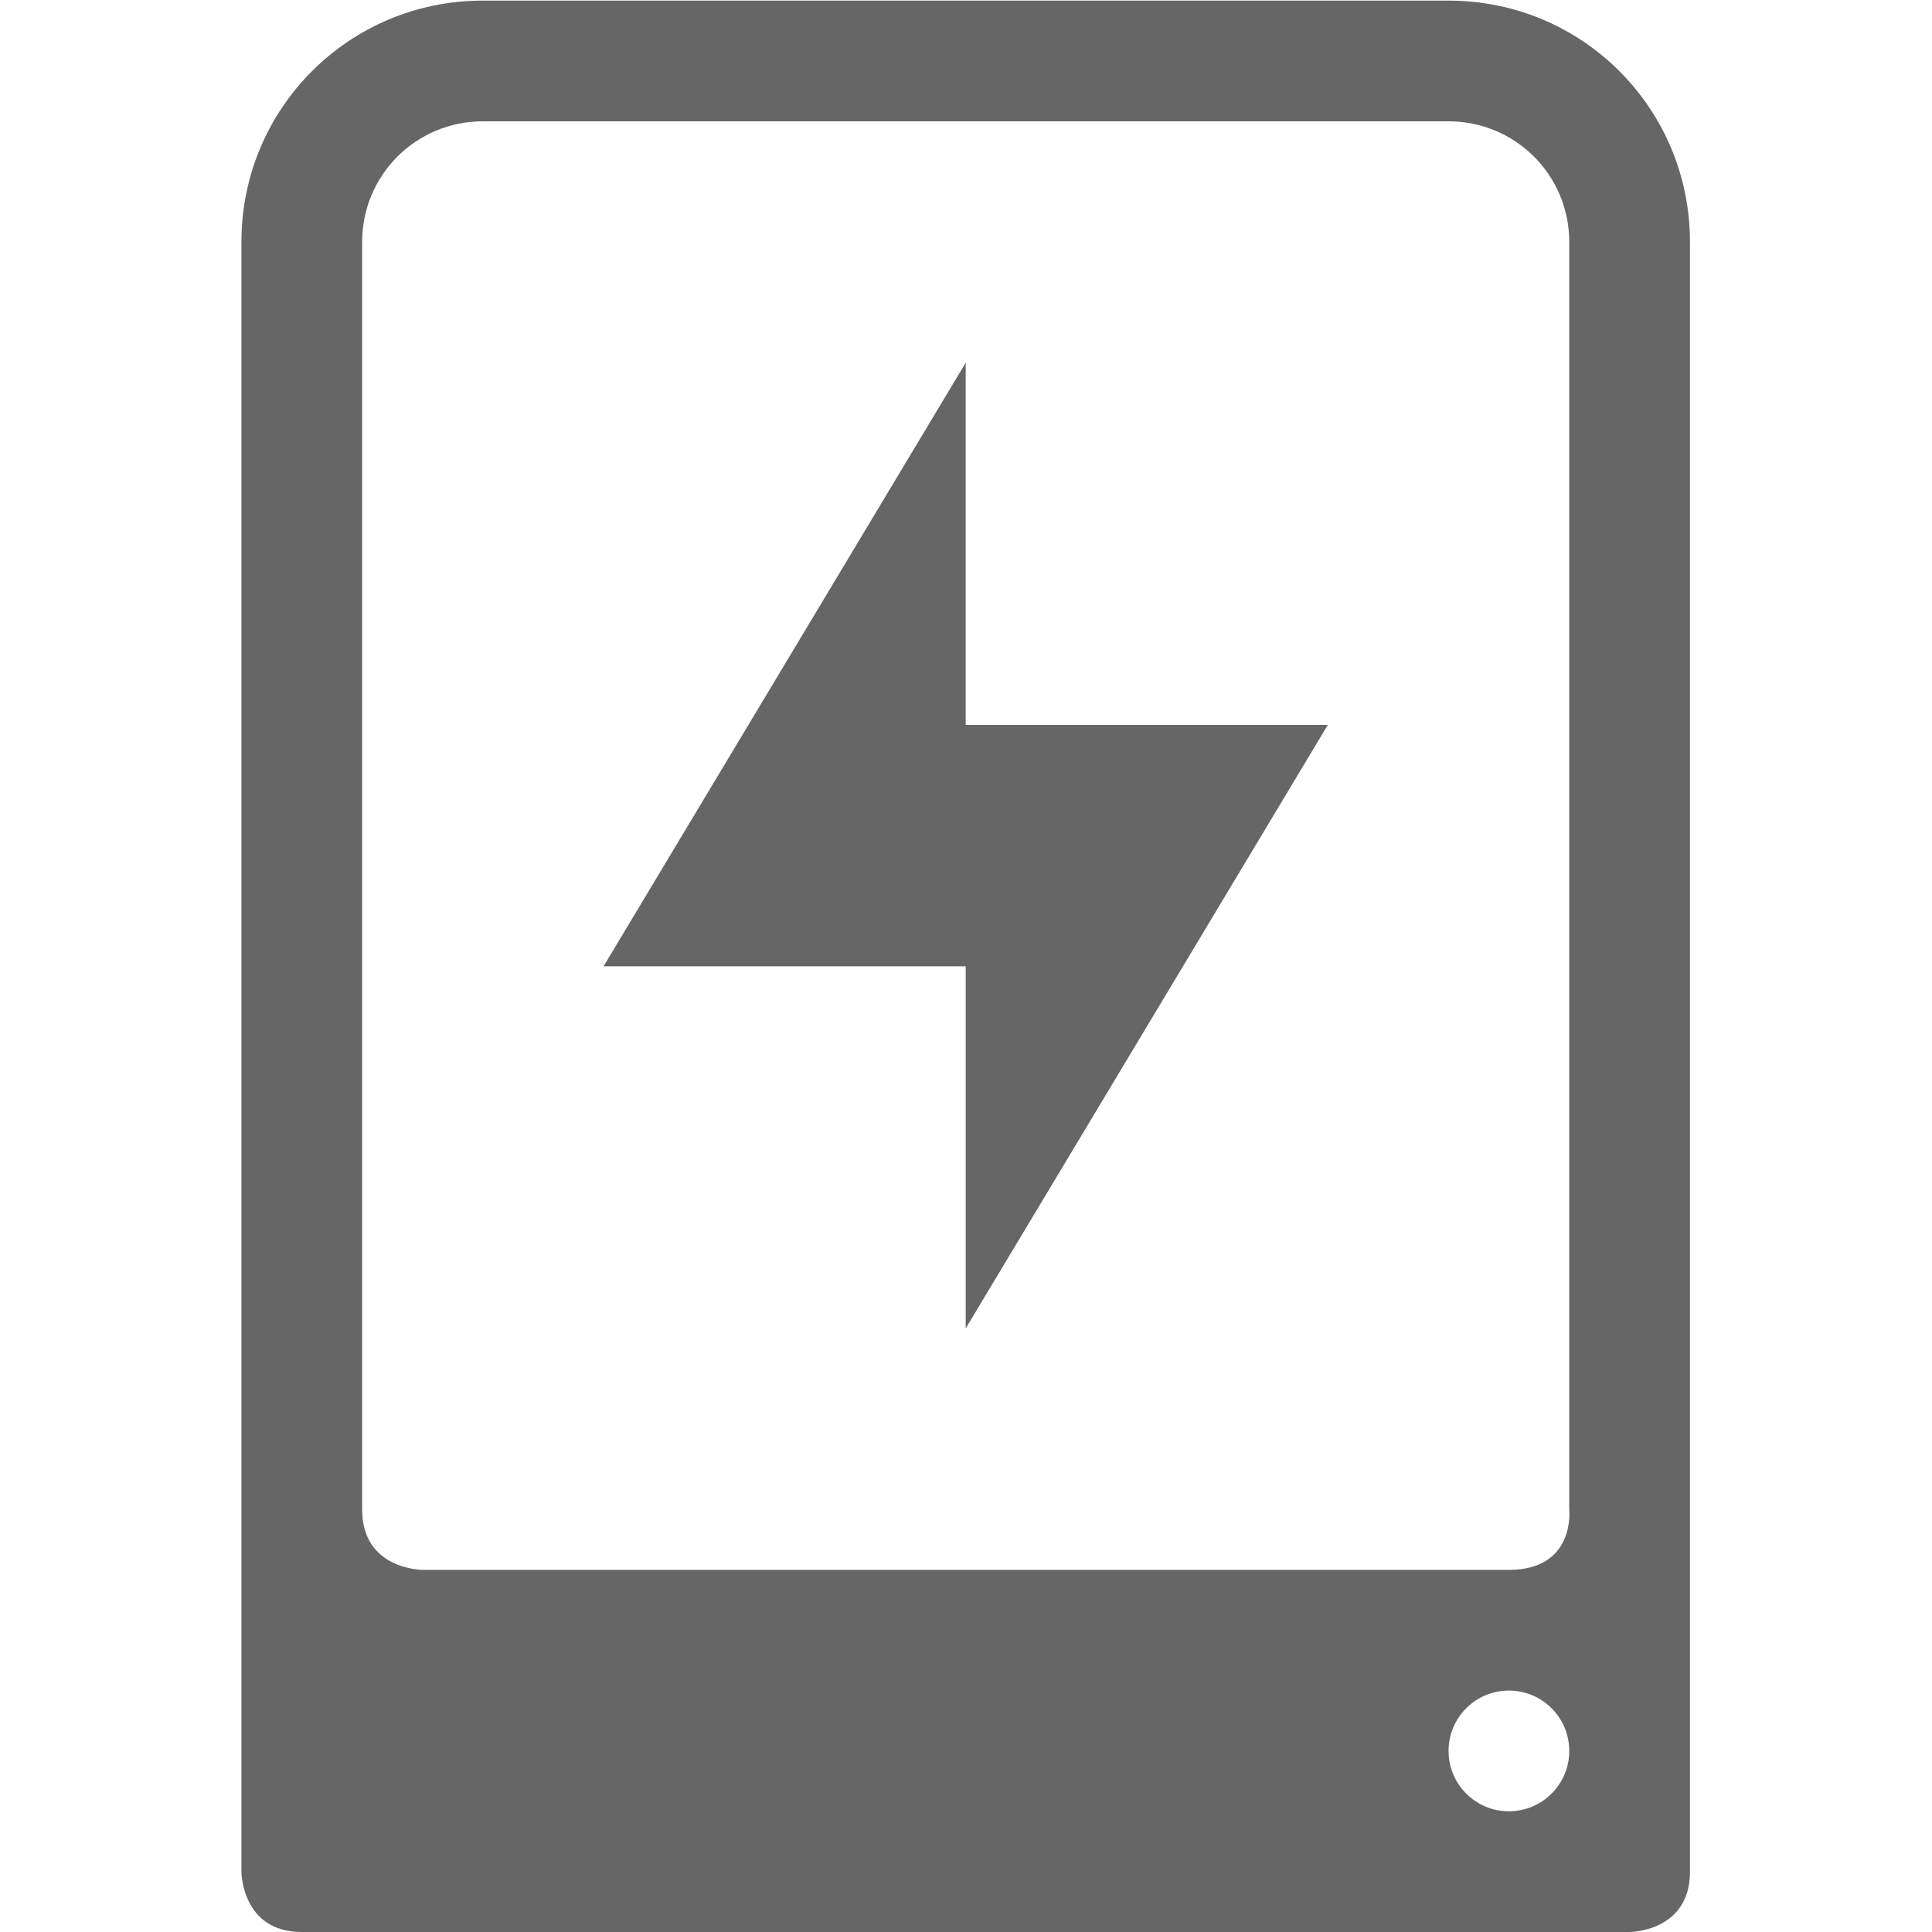
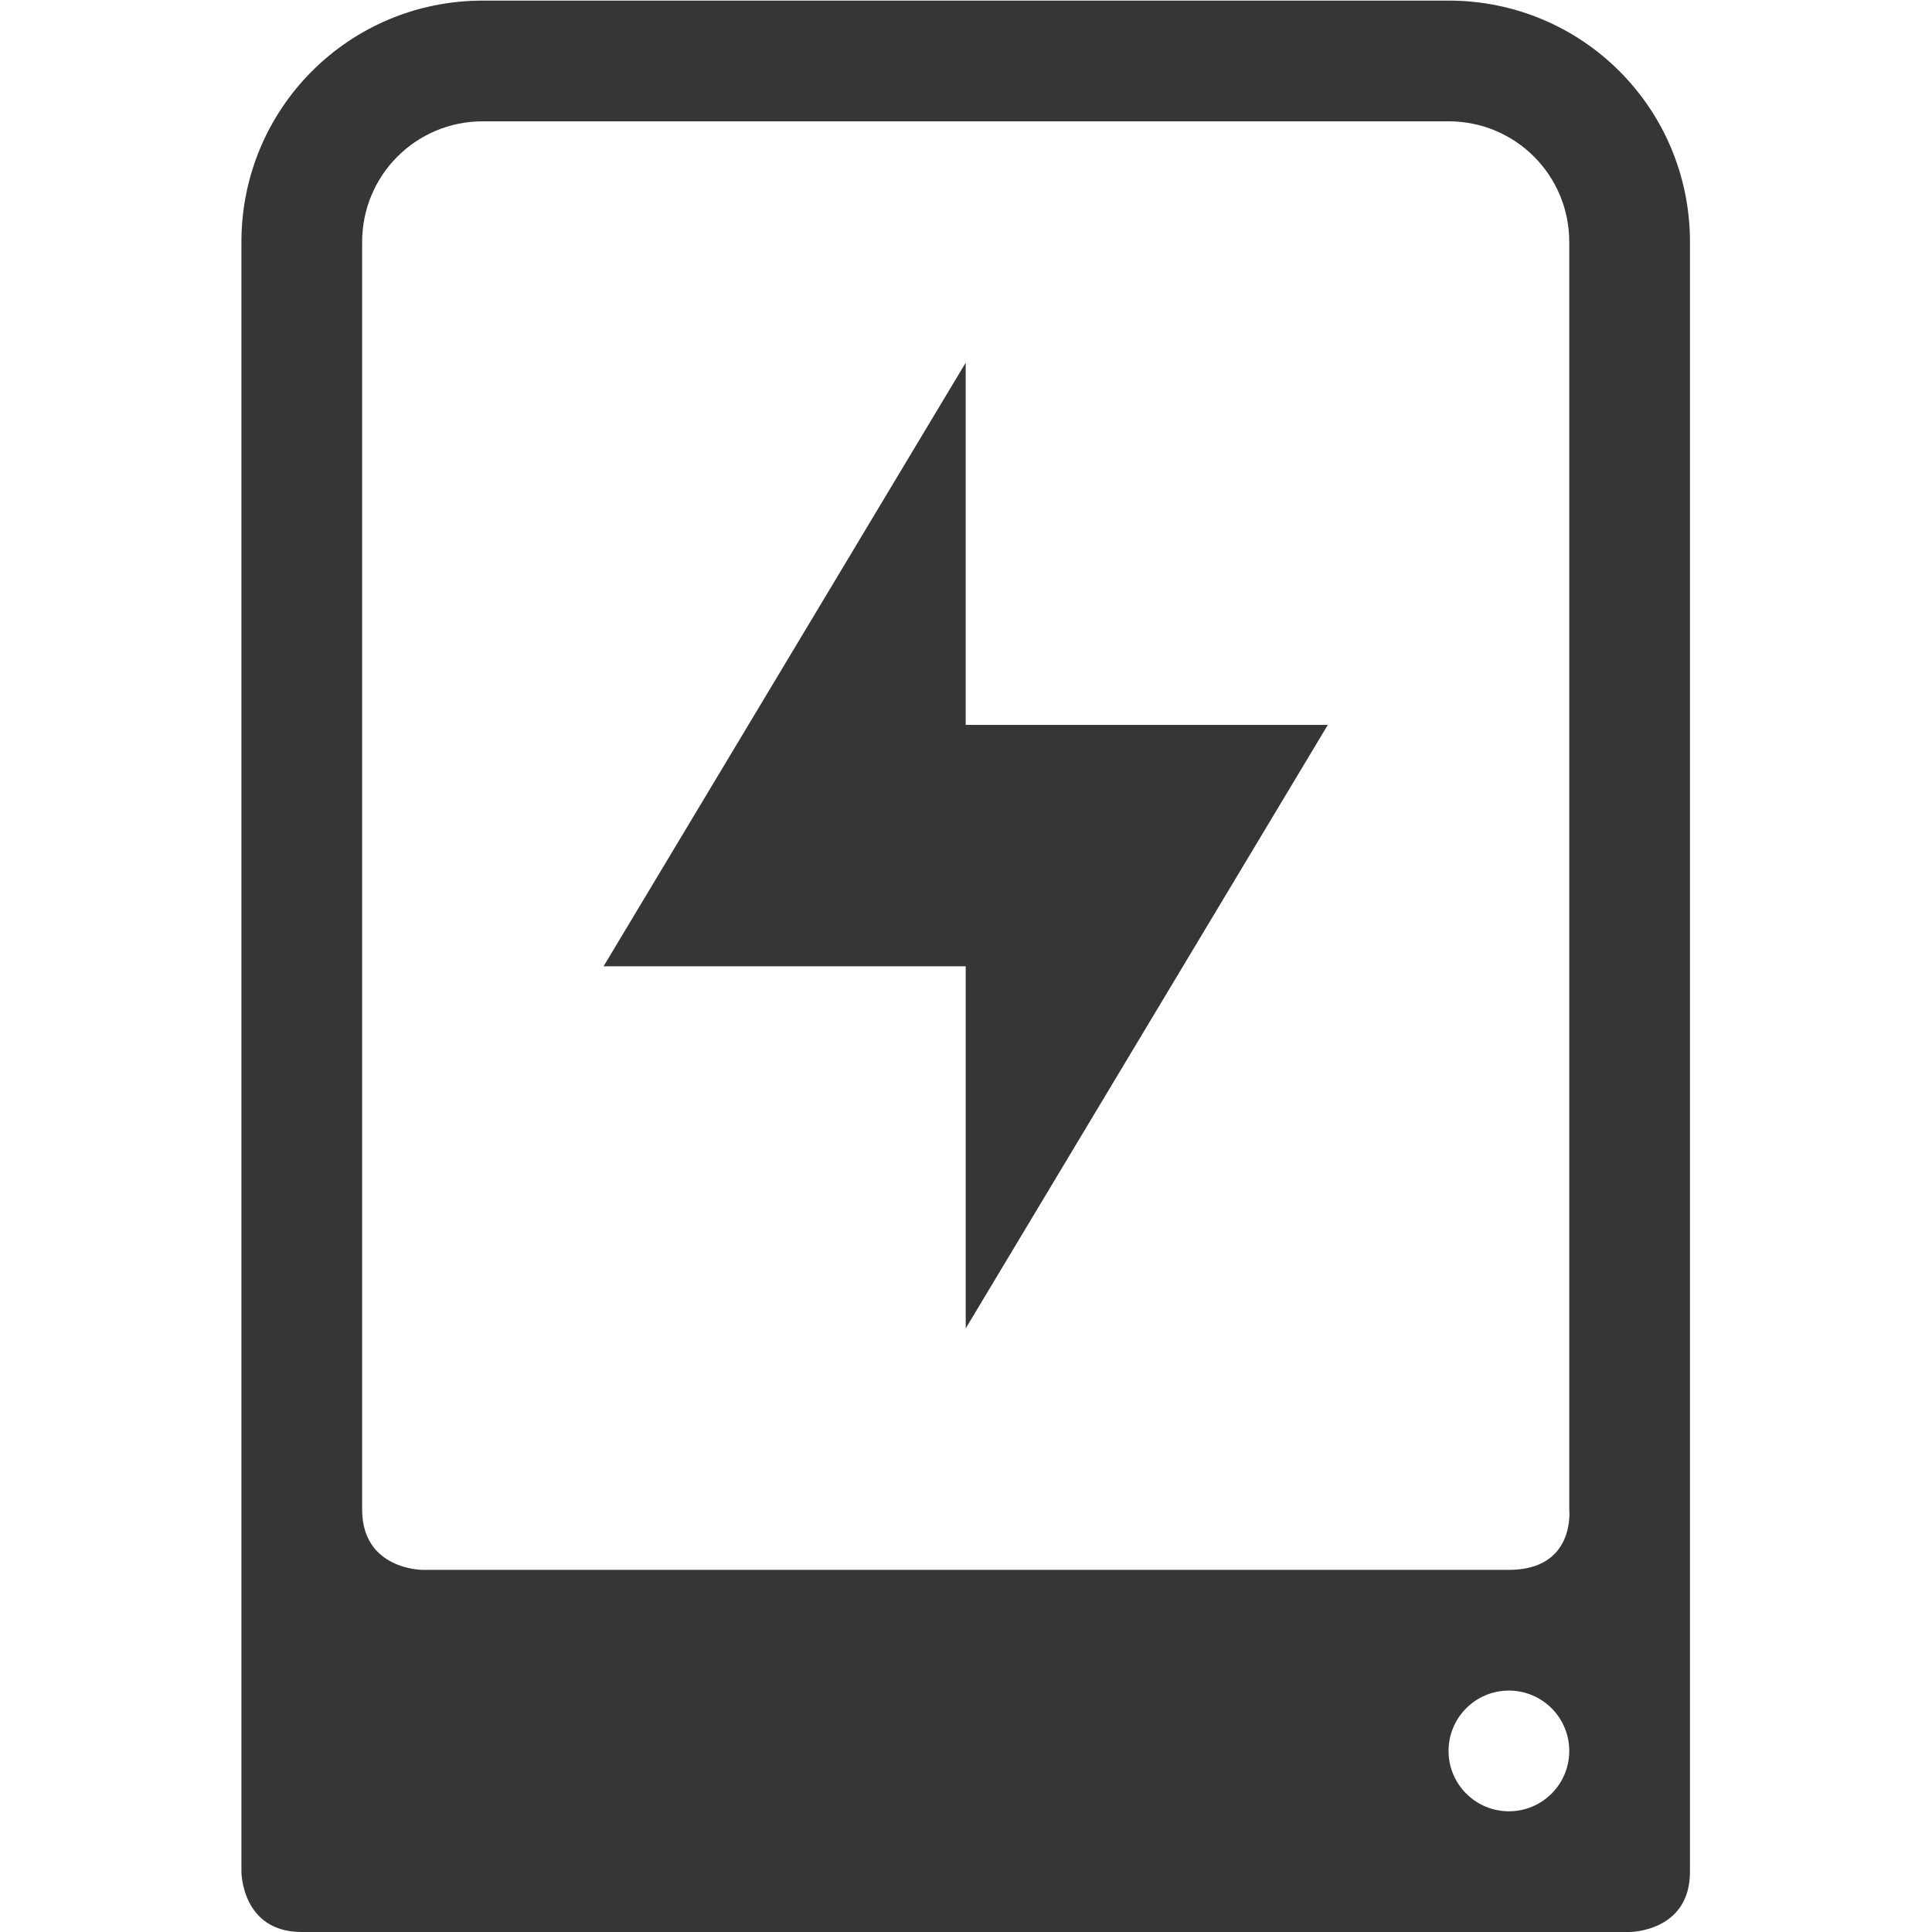
<svg xmlns="http://www.w3.org/2000/svg" height="16.005" width="16">
  <g transform="translate(-1133 -20.995)">
-     <path color="#000" d="M1137 21c-1.108 0-2 .892-2 2v13.5s0 .5.5.5h11s.5 0 .5-.5V23c0-1.108-.892-2-2-2zm0 1h8c.554 0 1 .446 1 1v10.5s.054.5-.5.5h-9s-.5 0-.5-.5V23c0-.554.446-1 1-1zm8.5 13a.5.5 0 1 1 0 1 .5.5 0 0 1 0-1z" fill="#666" overflow="visible" style="marker:none" />
-     <path color="#bebebe" d="M1141 24l-3 5h3v3l3-5h-3z" fill="#666" overflow="visible" style="isolation:auto;mix-blend-mode:normal;marker:none" />
+     <path color="#000" d="M1137 21c-1.108 0-2 .892-2 2v13.5s0 .5.5.5h11s.5 0 .5-.5V23c0-1.108-.892-2-2-2zm0 1h8c.554 0 1 .446 1 1v10.5s.054.5-.5.5h-9s-.5 0-.5-.5V23c0-.554.446-1 1-1zm8.5 13a.5.5 0 1 1 0 1 .5.5 0 0 1 0-1z" fill="#363636" overflow="visible" style="marker:none" />
+     <path color="#bebebe" d="M1141 24l-3 5h3v3l3-5h-3z" fill="#363636" overflow="visible" style="isolation:auto;mix-blend-mode:normal;marker:none" />
  </g>
</svg>
